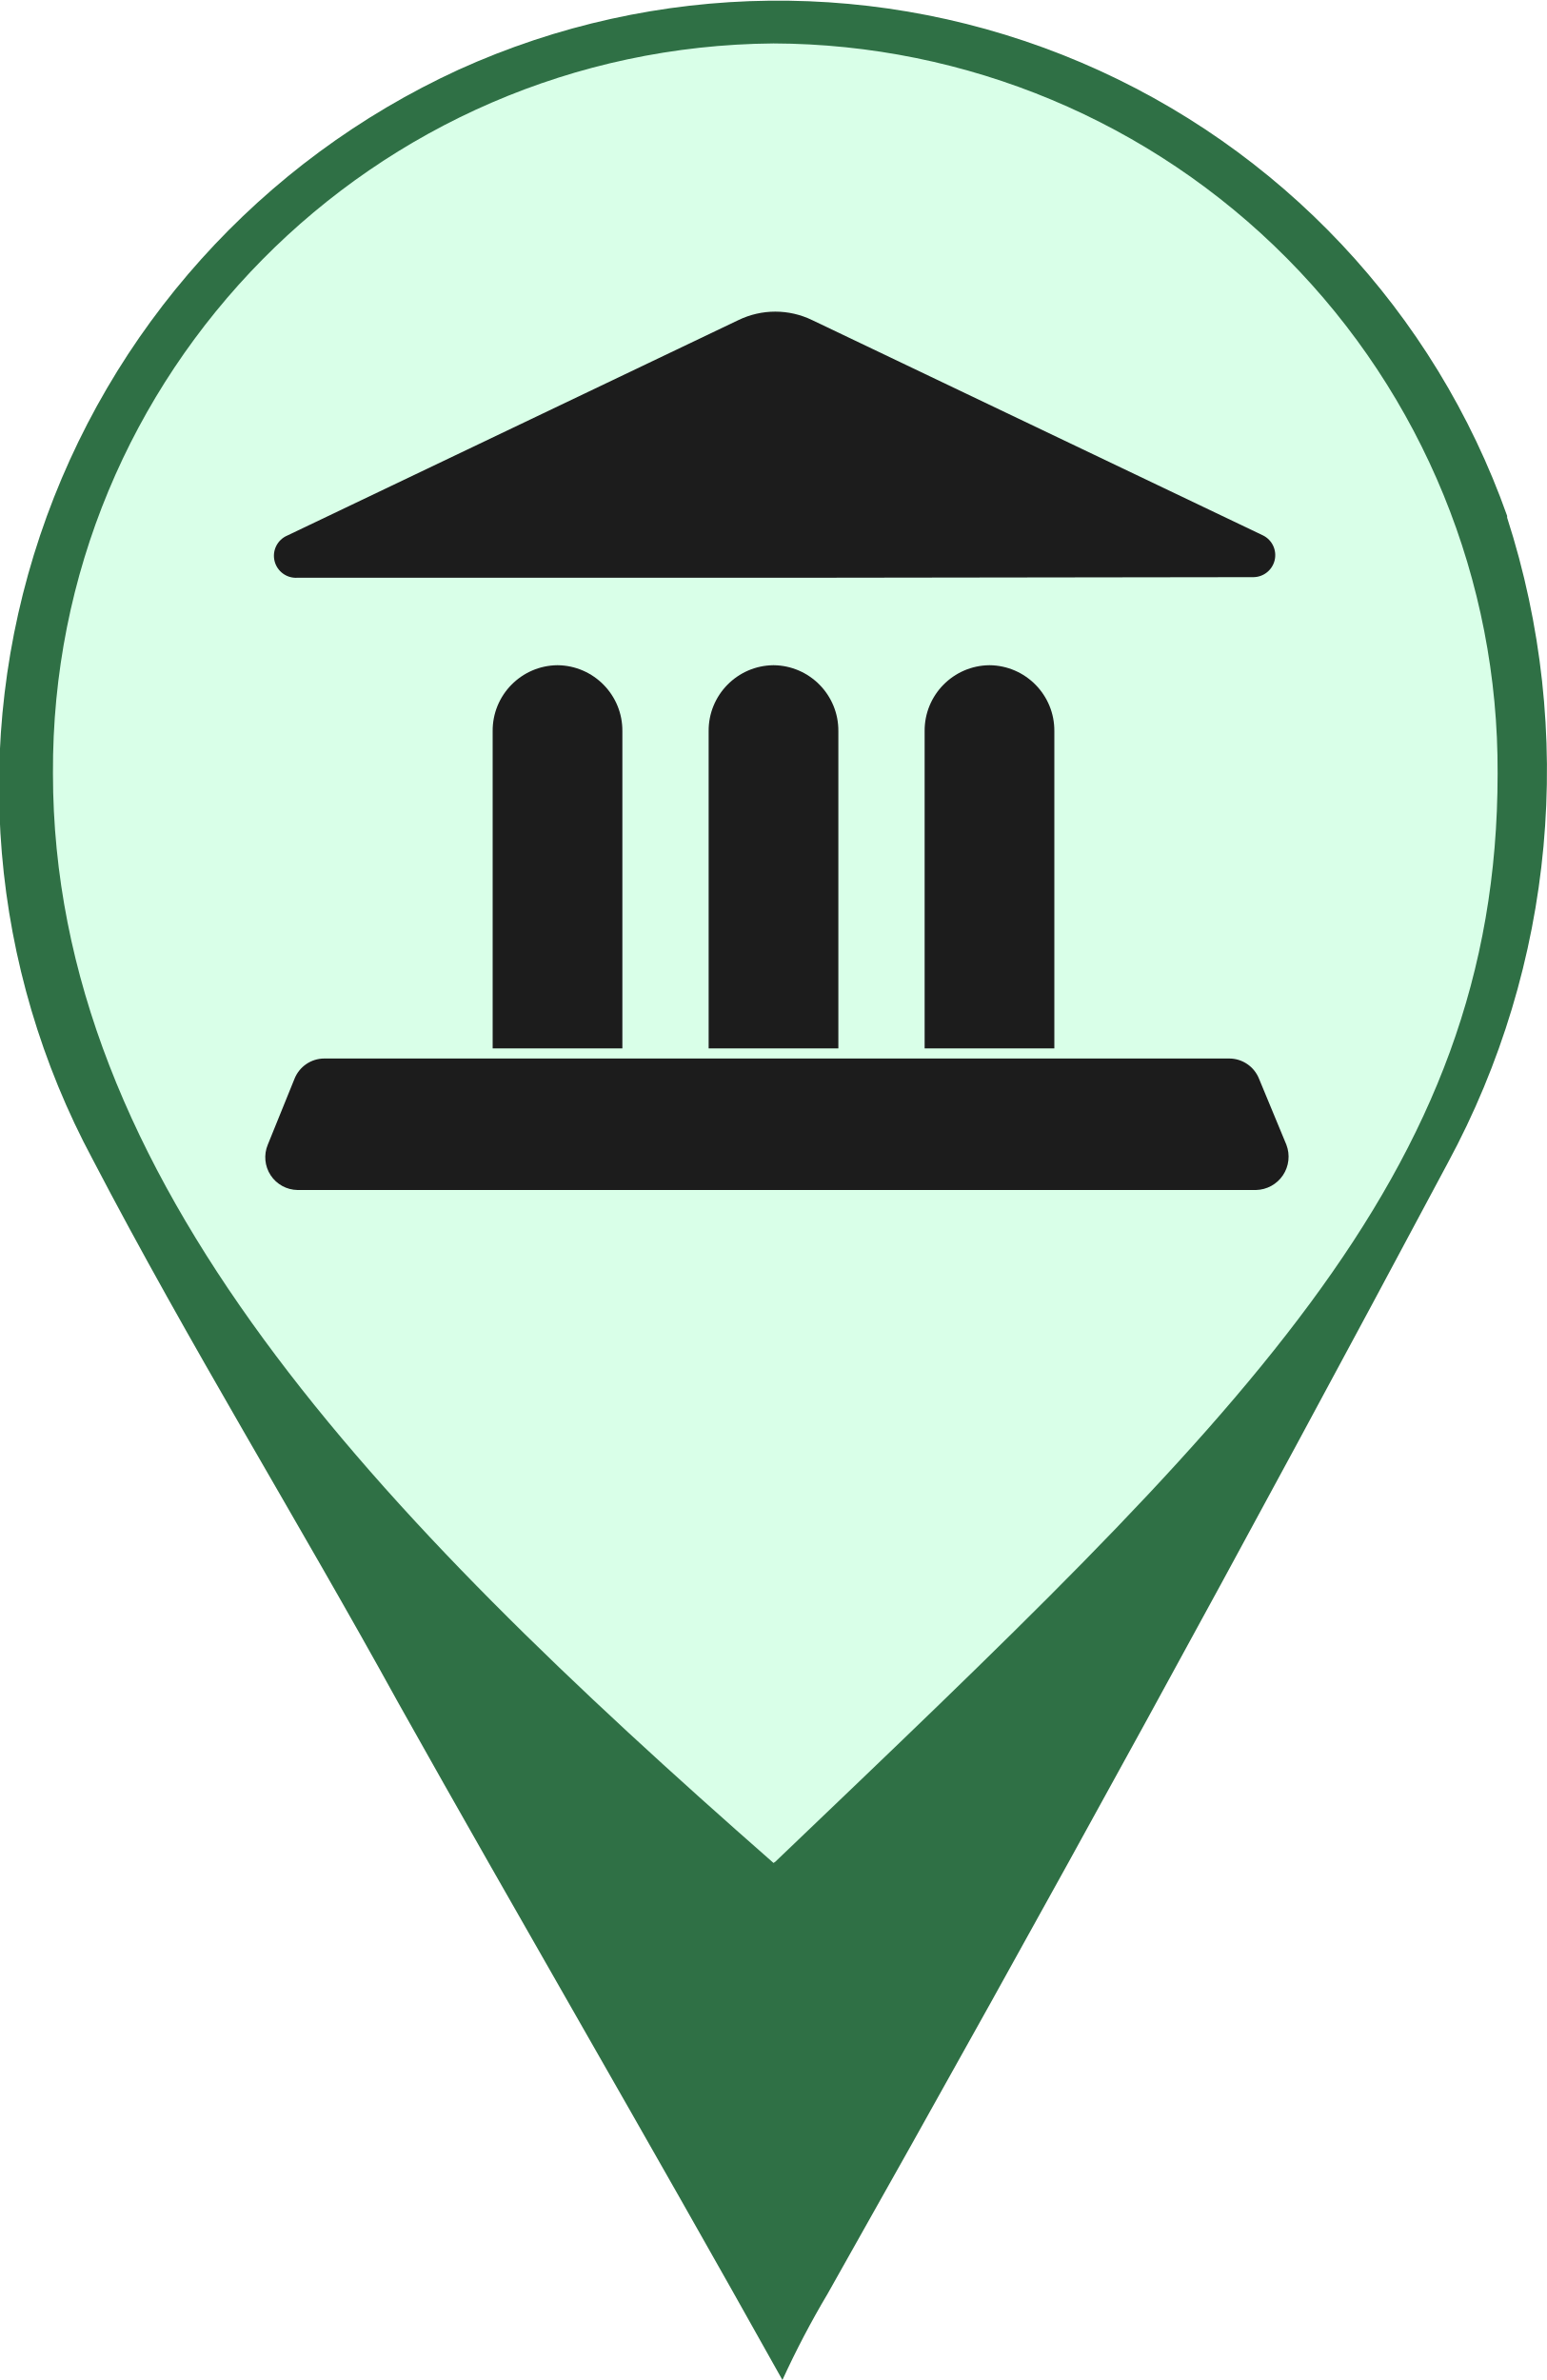
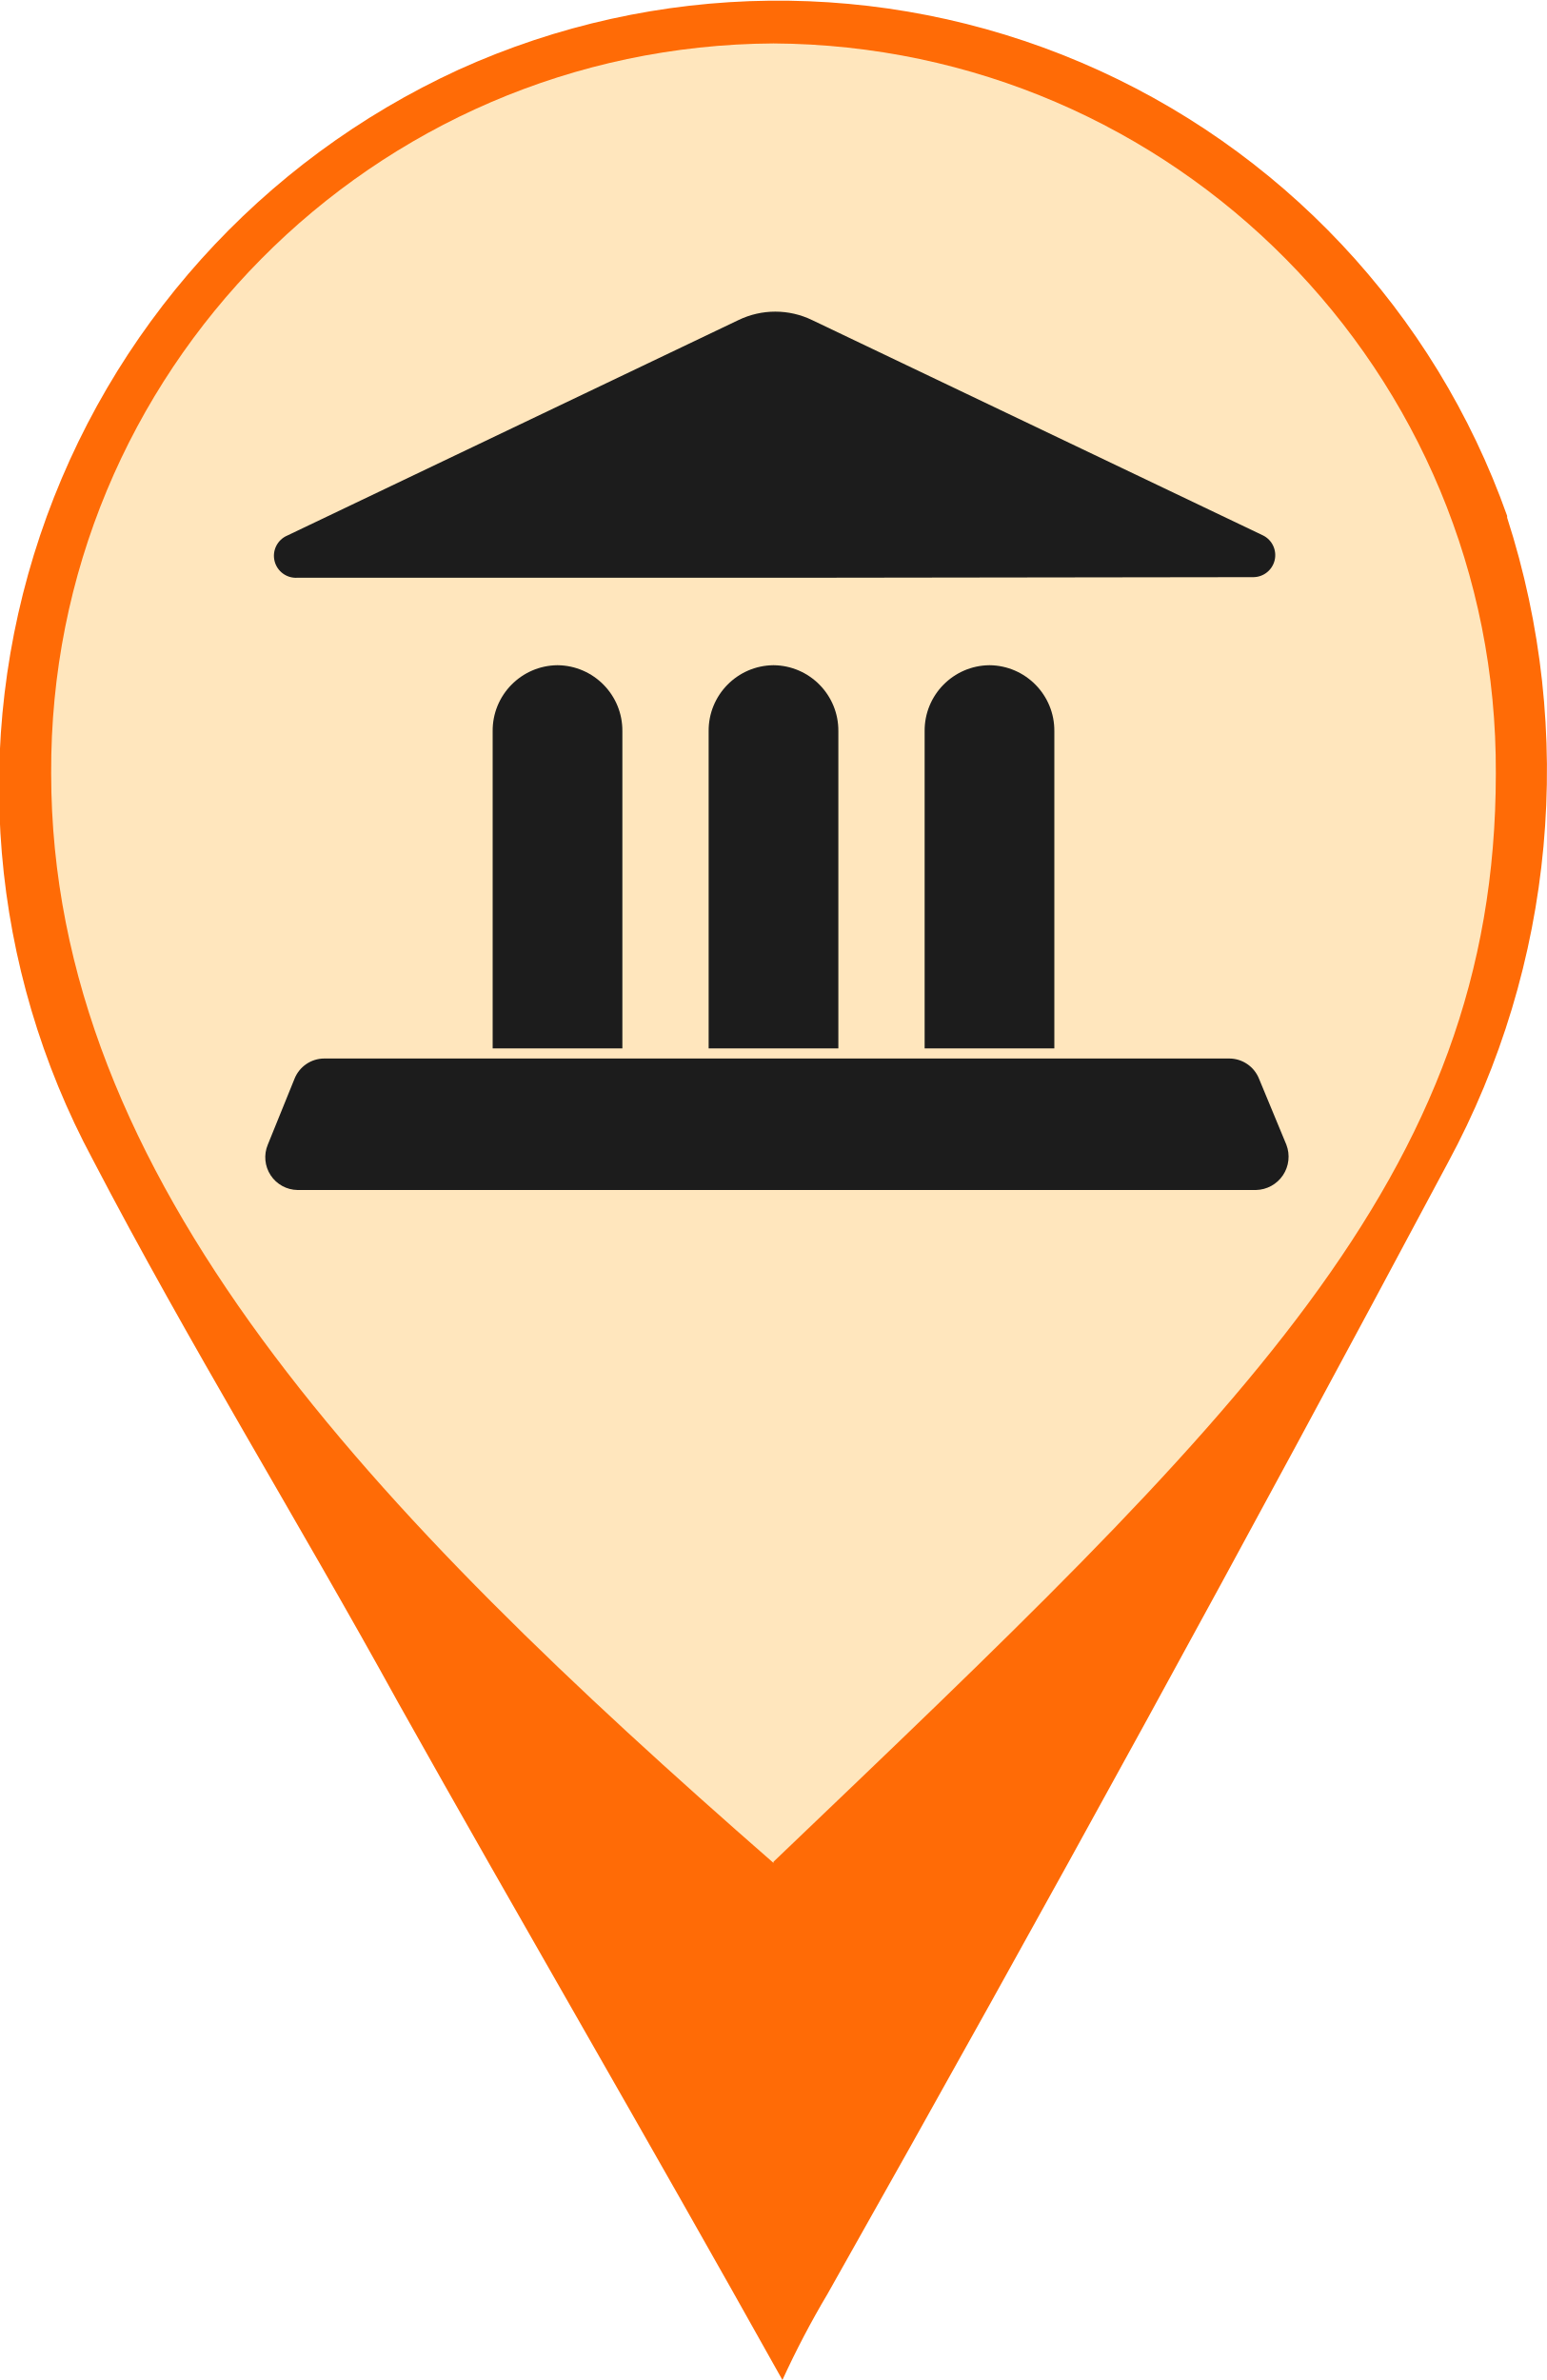
<svg xmlns="http://www.w3.org/2000/svg" viewBox="0 0 26 40">
-   <path fill="#2F7045" fill-rule="evenodd" d="M25.33 8.67a13 13 0 0 0-17.62-7.5 13.26 13.26 0 0 0-6.15 18.32C3.17 22.58 5 25.54 6.7 28.63c2 3.57 4.12 7.2 6.45 11.37a15.29 15.29 0 0 1 .76-1.45c3.77-6.68 7-12.59 10.42-19a13.86 13.86 0 0 0 1-10.85z" />
-   <path fill="#D9FFE8" fill-rule="evenodd" d="M13 31.31C6.29 25.42.89 19.82.89 13A12.21 12.21 0 0 1 13 .73 12.21 12.21 0 0 1 25.17 13c0 6.8-4.36 10.85-12.14 18.29z" />
+   <path fill="#FF6B06" fill-rule="evenodd" d="M25.33,8.67A13,13,0,0,0,7.71,1.17,13.26,13.26,0,0,0,1.56,19.49C3.17,22.58,5,25.54,6.7,28.63c2,3.57,4.12,7.2,6.45,11.37a15.29,15.29,0,0,1,.76-1.45c3.77-6.68,7-12.59,10.42-19a13.86,13.86,0,0,0,1-10.85Z" />
+   <path fill="#FFE6BD" fill-rule="evenodd" d="M13,31.31h0C6.26,25.42.86,19.82.86,13A12.21,12.21,0,0,1,13,.73,12.21,12.21,0,0,1,25.14,13c0,6.8-4.36,10.85-12.14,18.29Z" />
  <path fill="#1c1c1c" d="M13.56 9.71H5A.37.37 0 0 1 4.83 9l7.58-3.62a1.42 1.42 0 0 1 1.24 0L21.23 9a.37.37 0 0 1-.16.7zM6.1 17.6V9.88M19.9 9.88v7.72M21.11 20H5a.55.55 0 0 1-.5-.76l.45-1.11a.54.54 0 0 1 .5-.34h15.21a.54.54 0 0 1 .5.34l.46 1.11a.56.56 0 0 1-.51.76zM8.28 17.62v-5.33a1.1 1.1 0 0 1 1.09-1.11 1.1 1.1 0 0 1 1.09 1.11v5.33M15.54 17.62v-5.33a1.1 1.1 0 0 1 1.09-1.11 1.1 1.1 0 0 1 1.09 1.11v5.33M11.91 17.62v-5.33A1.1 1.1 0 0 1 13 11.18a1.1 1.1 0 0 1 1.09 1.11v5.33" class="cls-3" />
</svg>
